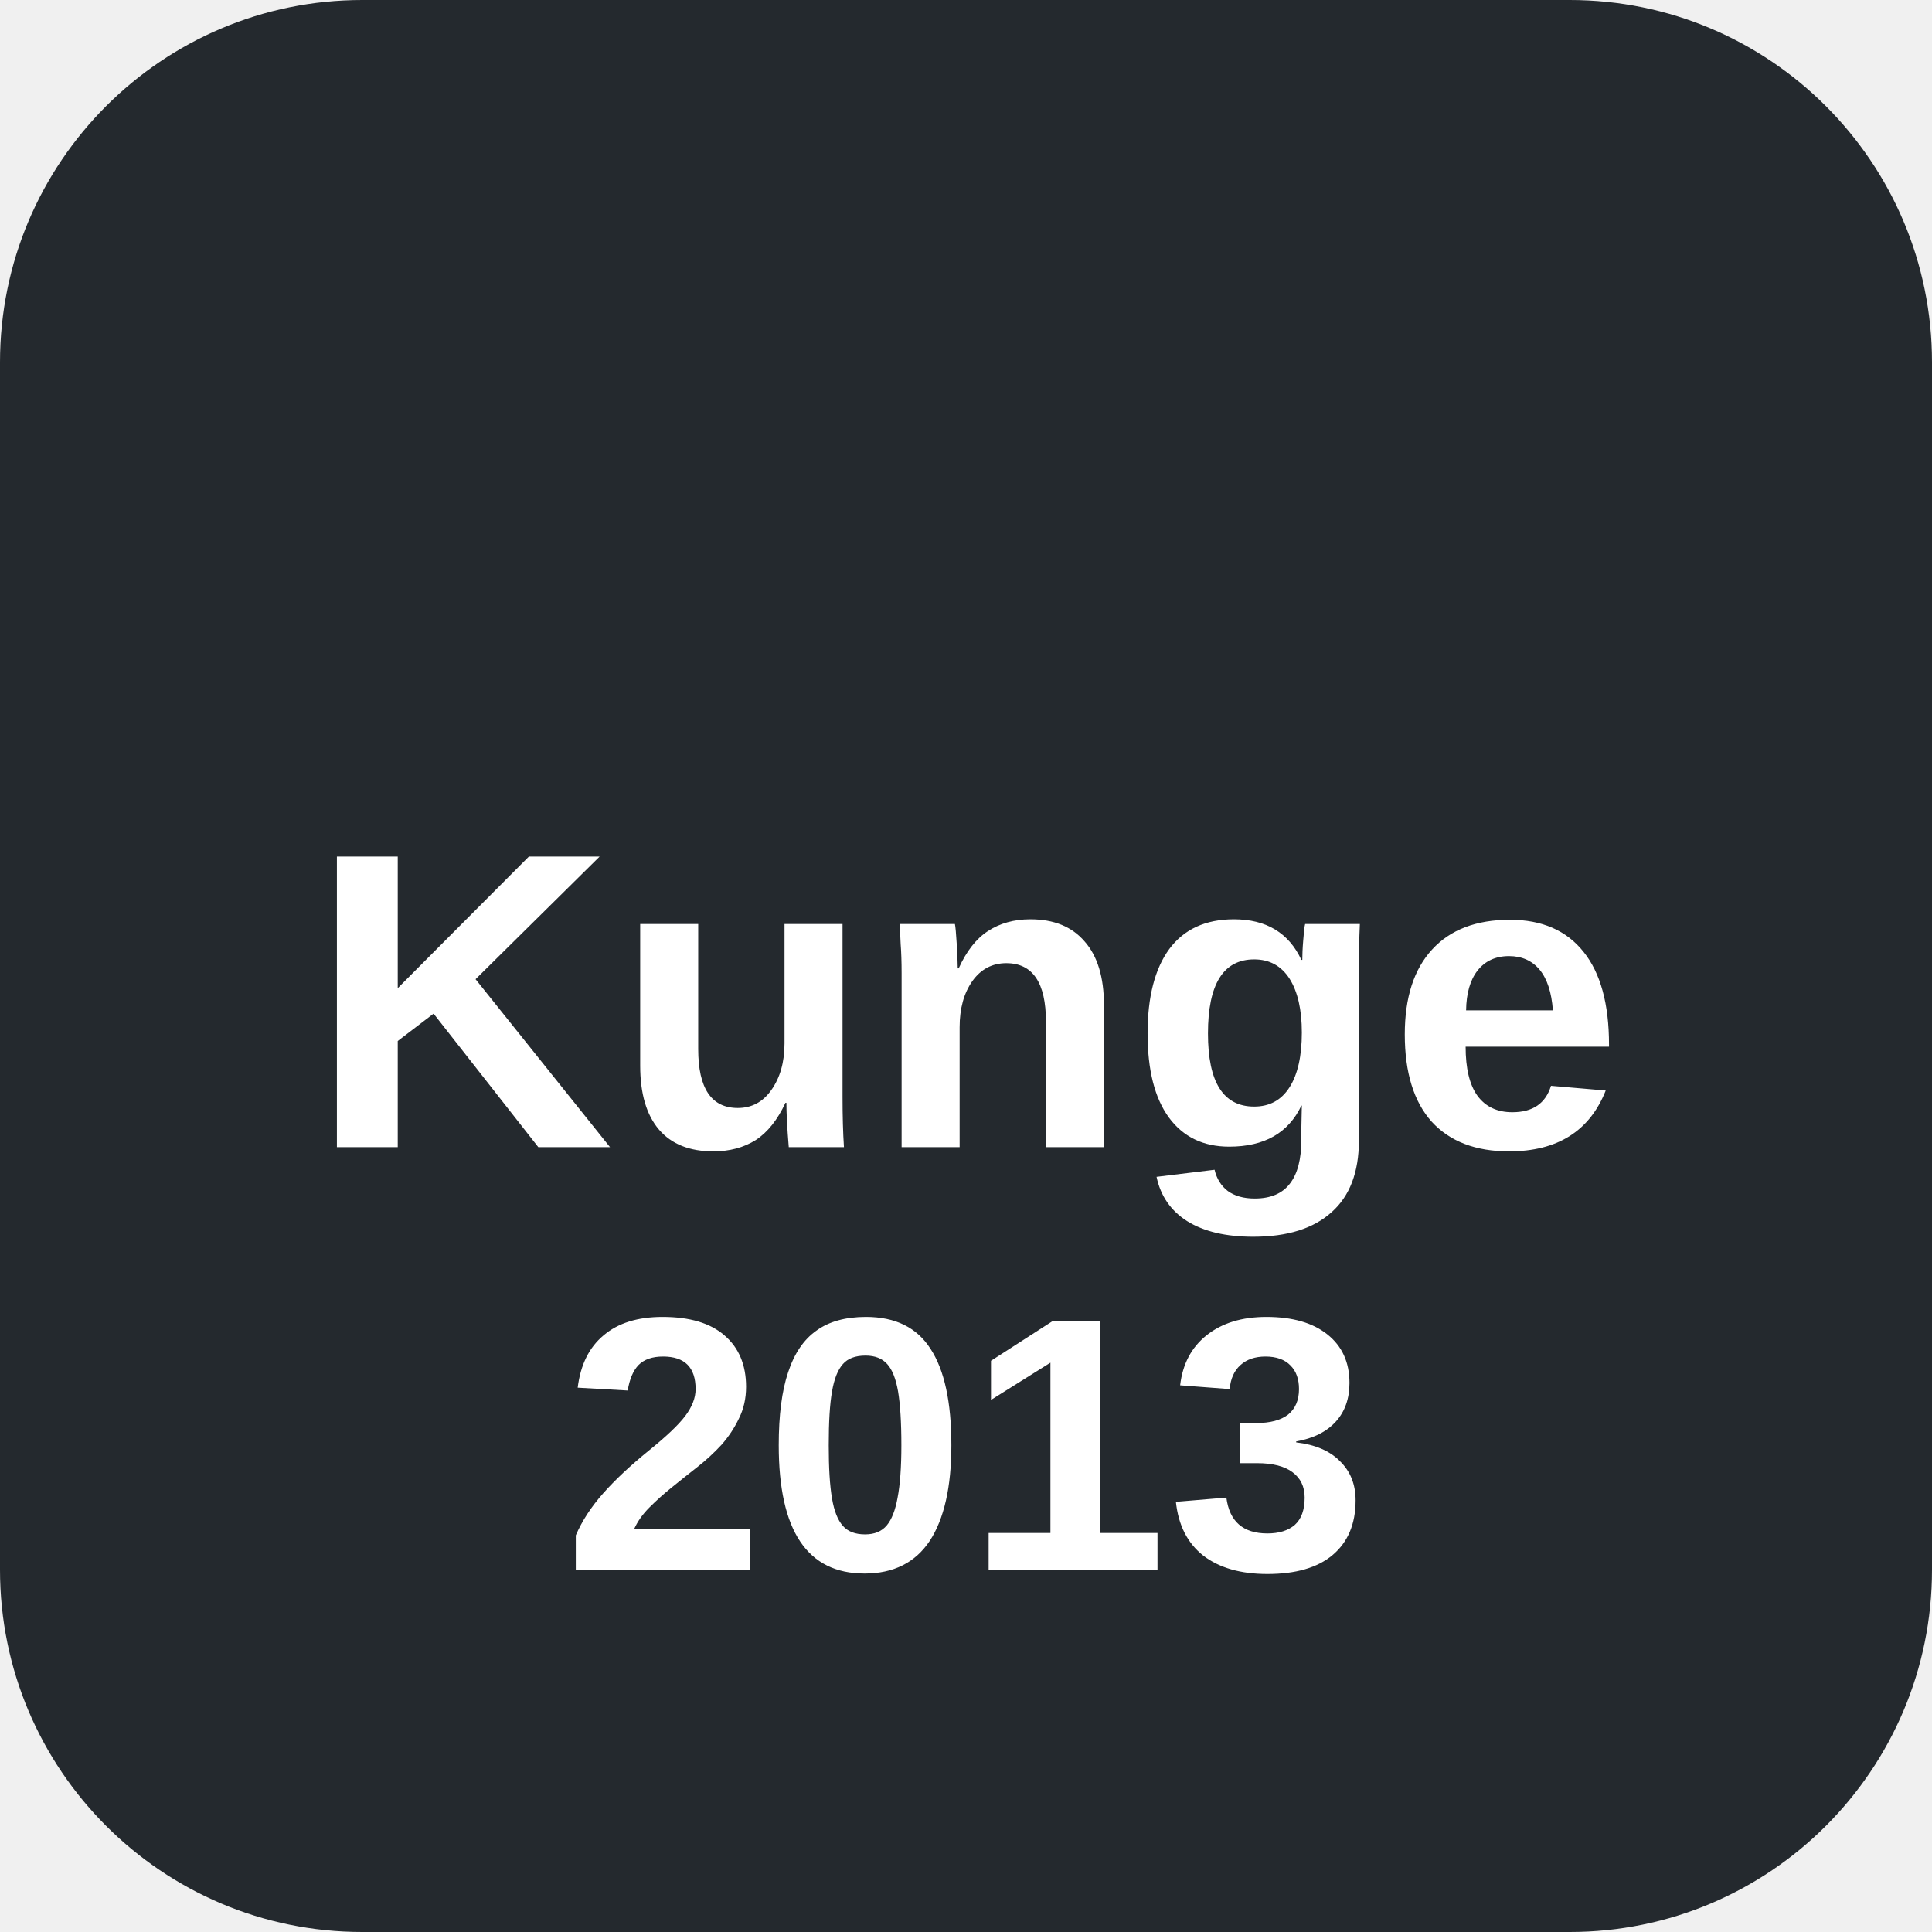
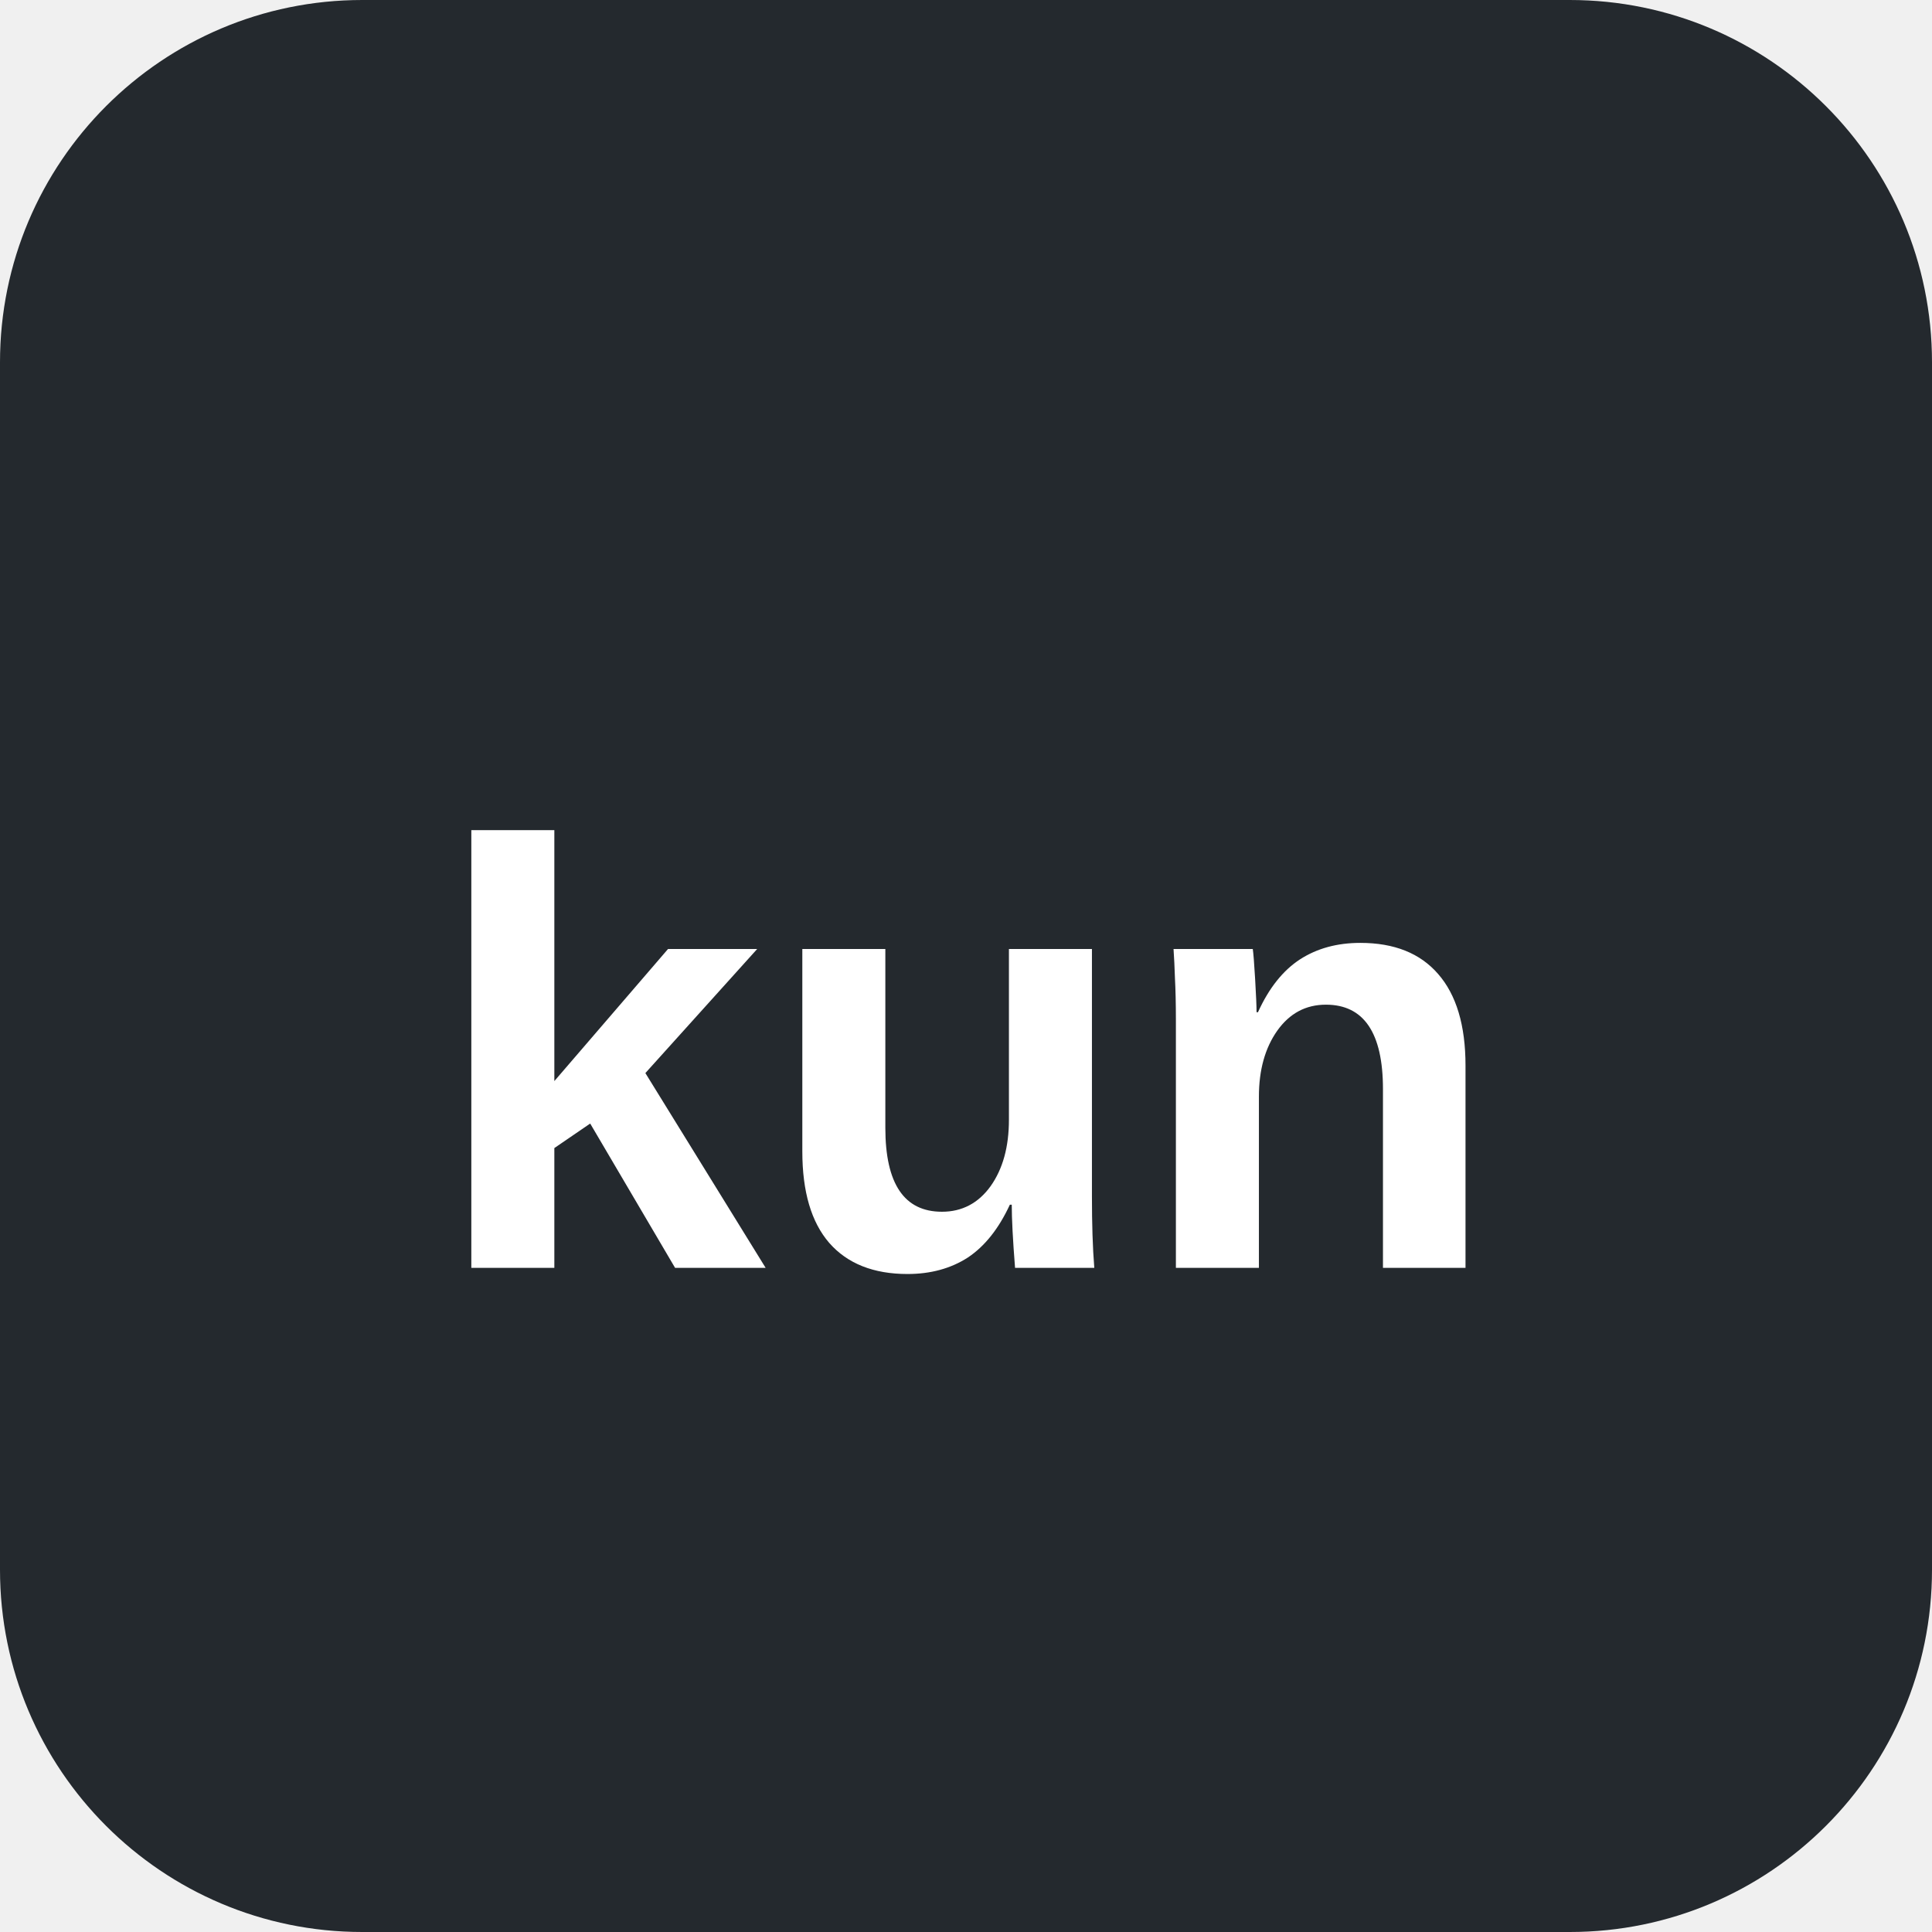
<svg xmlns="http://www.w3.org/2000/svg" viewBox="0 0 64 64">
  <rect width="64" height="64" rx="12" fill="#24292e" />
-   <text x="32" y="38" text-anchor="middle" font-family="Arial, sans-serif" font-size="14" font-weight="bold" fill="#ffffff">Kunge</text>
-   <text x="32" y="52" text-anchor="middle" font-family="Arial, sans-serif" font-size="12" font-weight="bold" fill="#ffffff">2013</text>
+   <text x="32" y="42" text-anchor="middle" font-family="Arial, sans-serif" font-size="20" font-weight="bold" fill="#ffffff">kun</text>
</svg>
